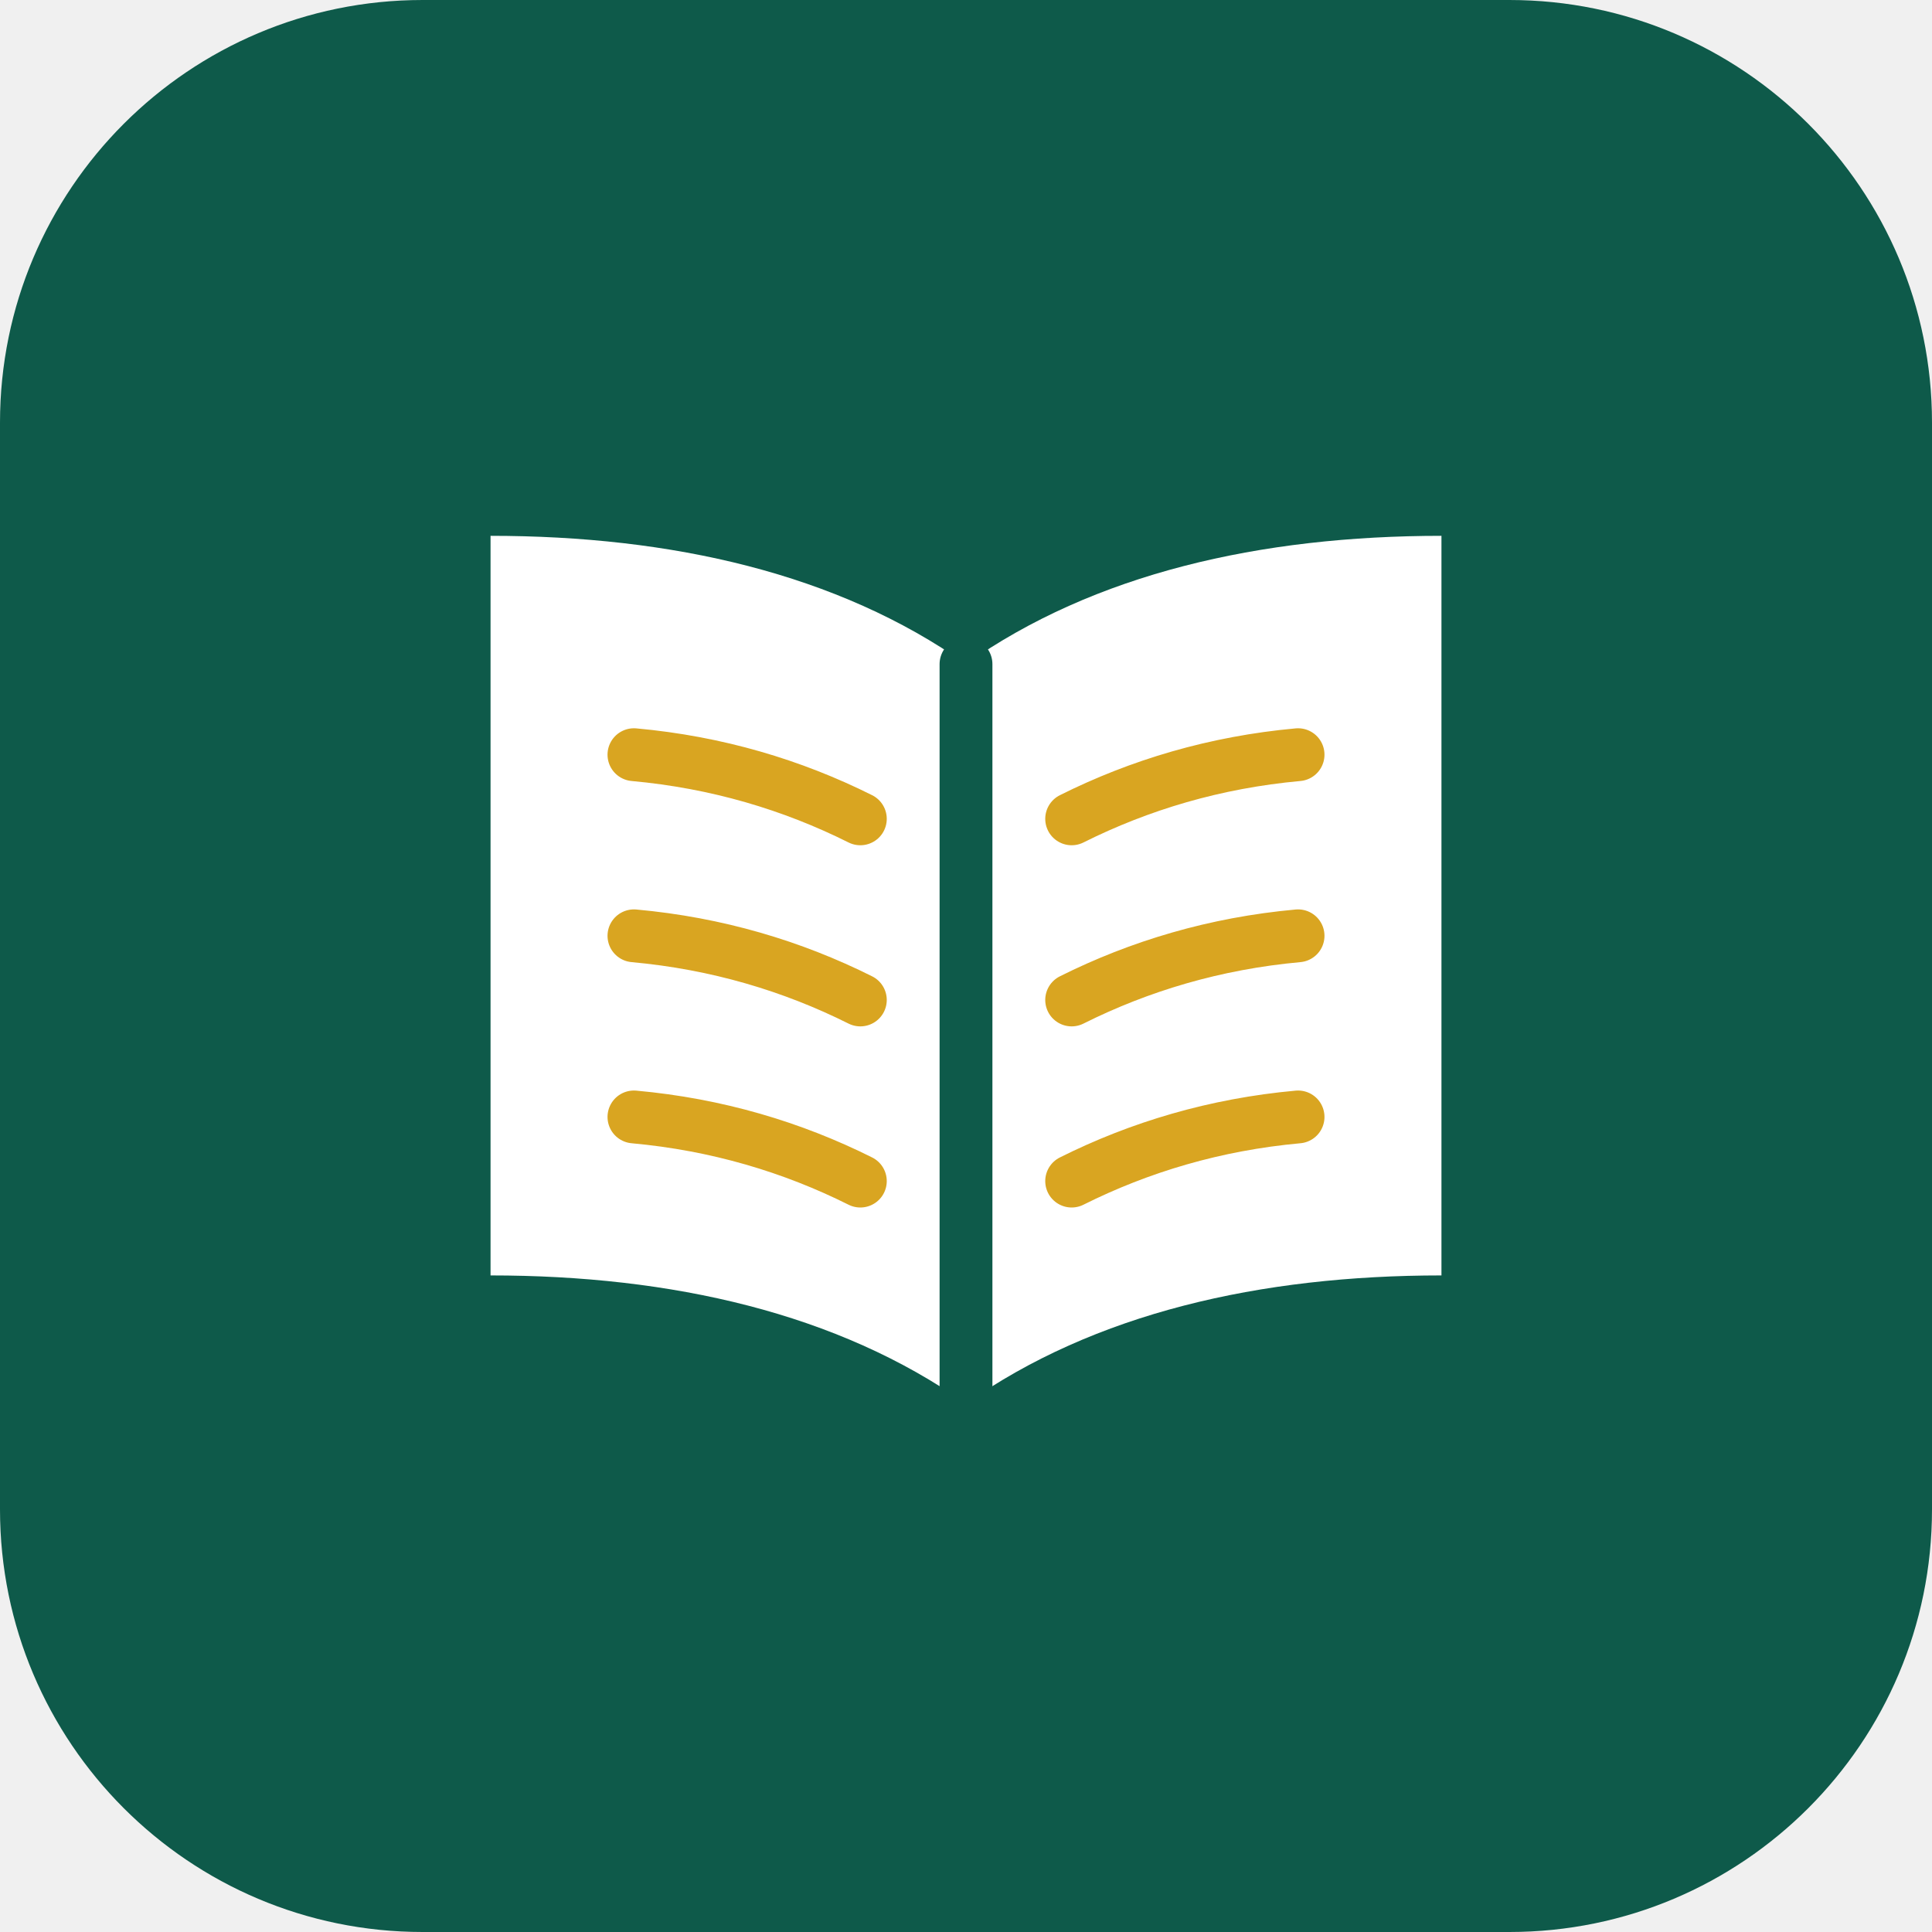
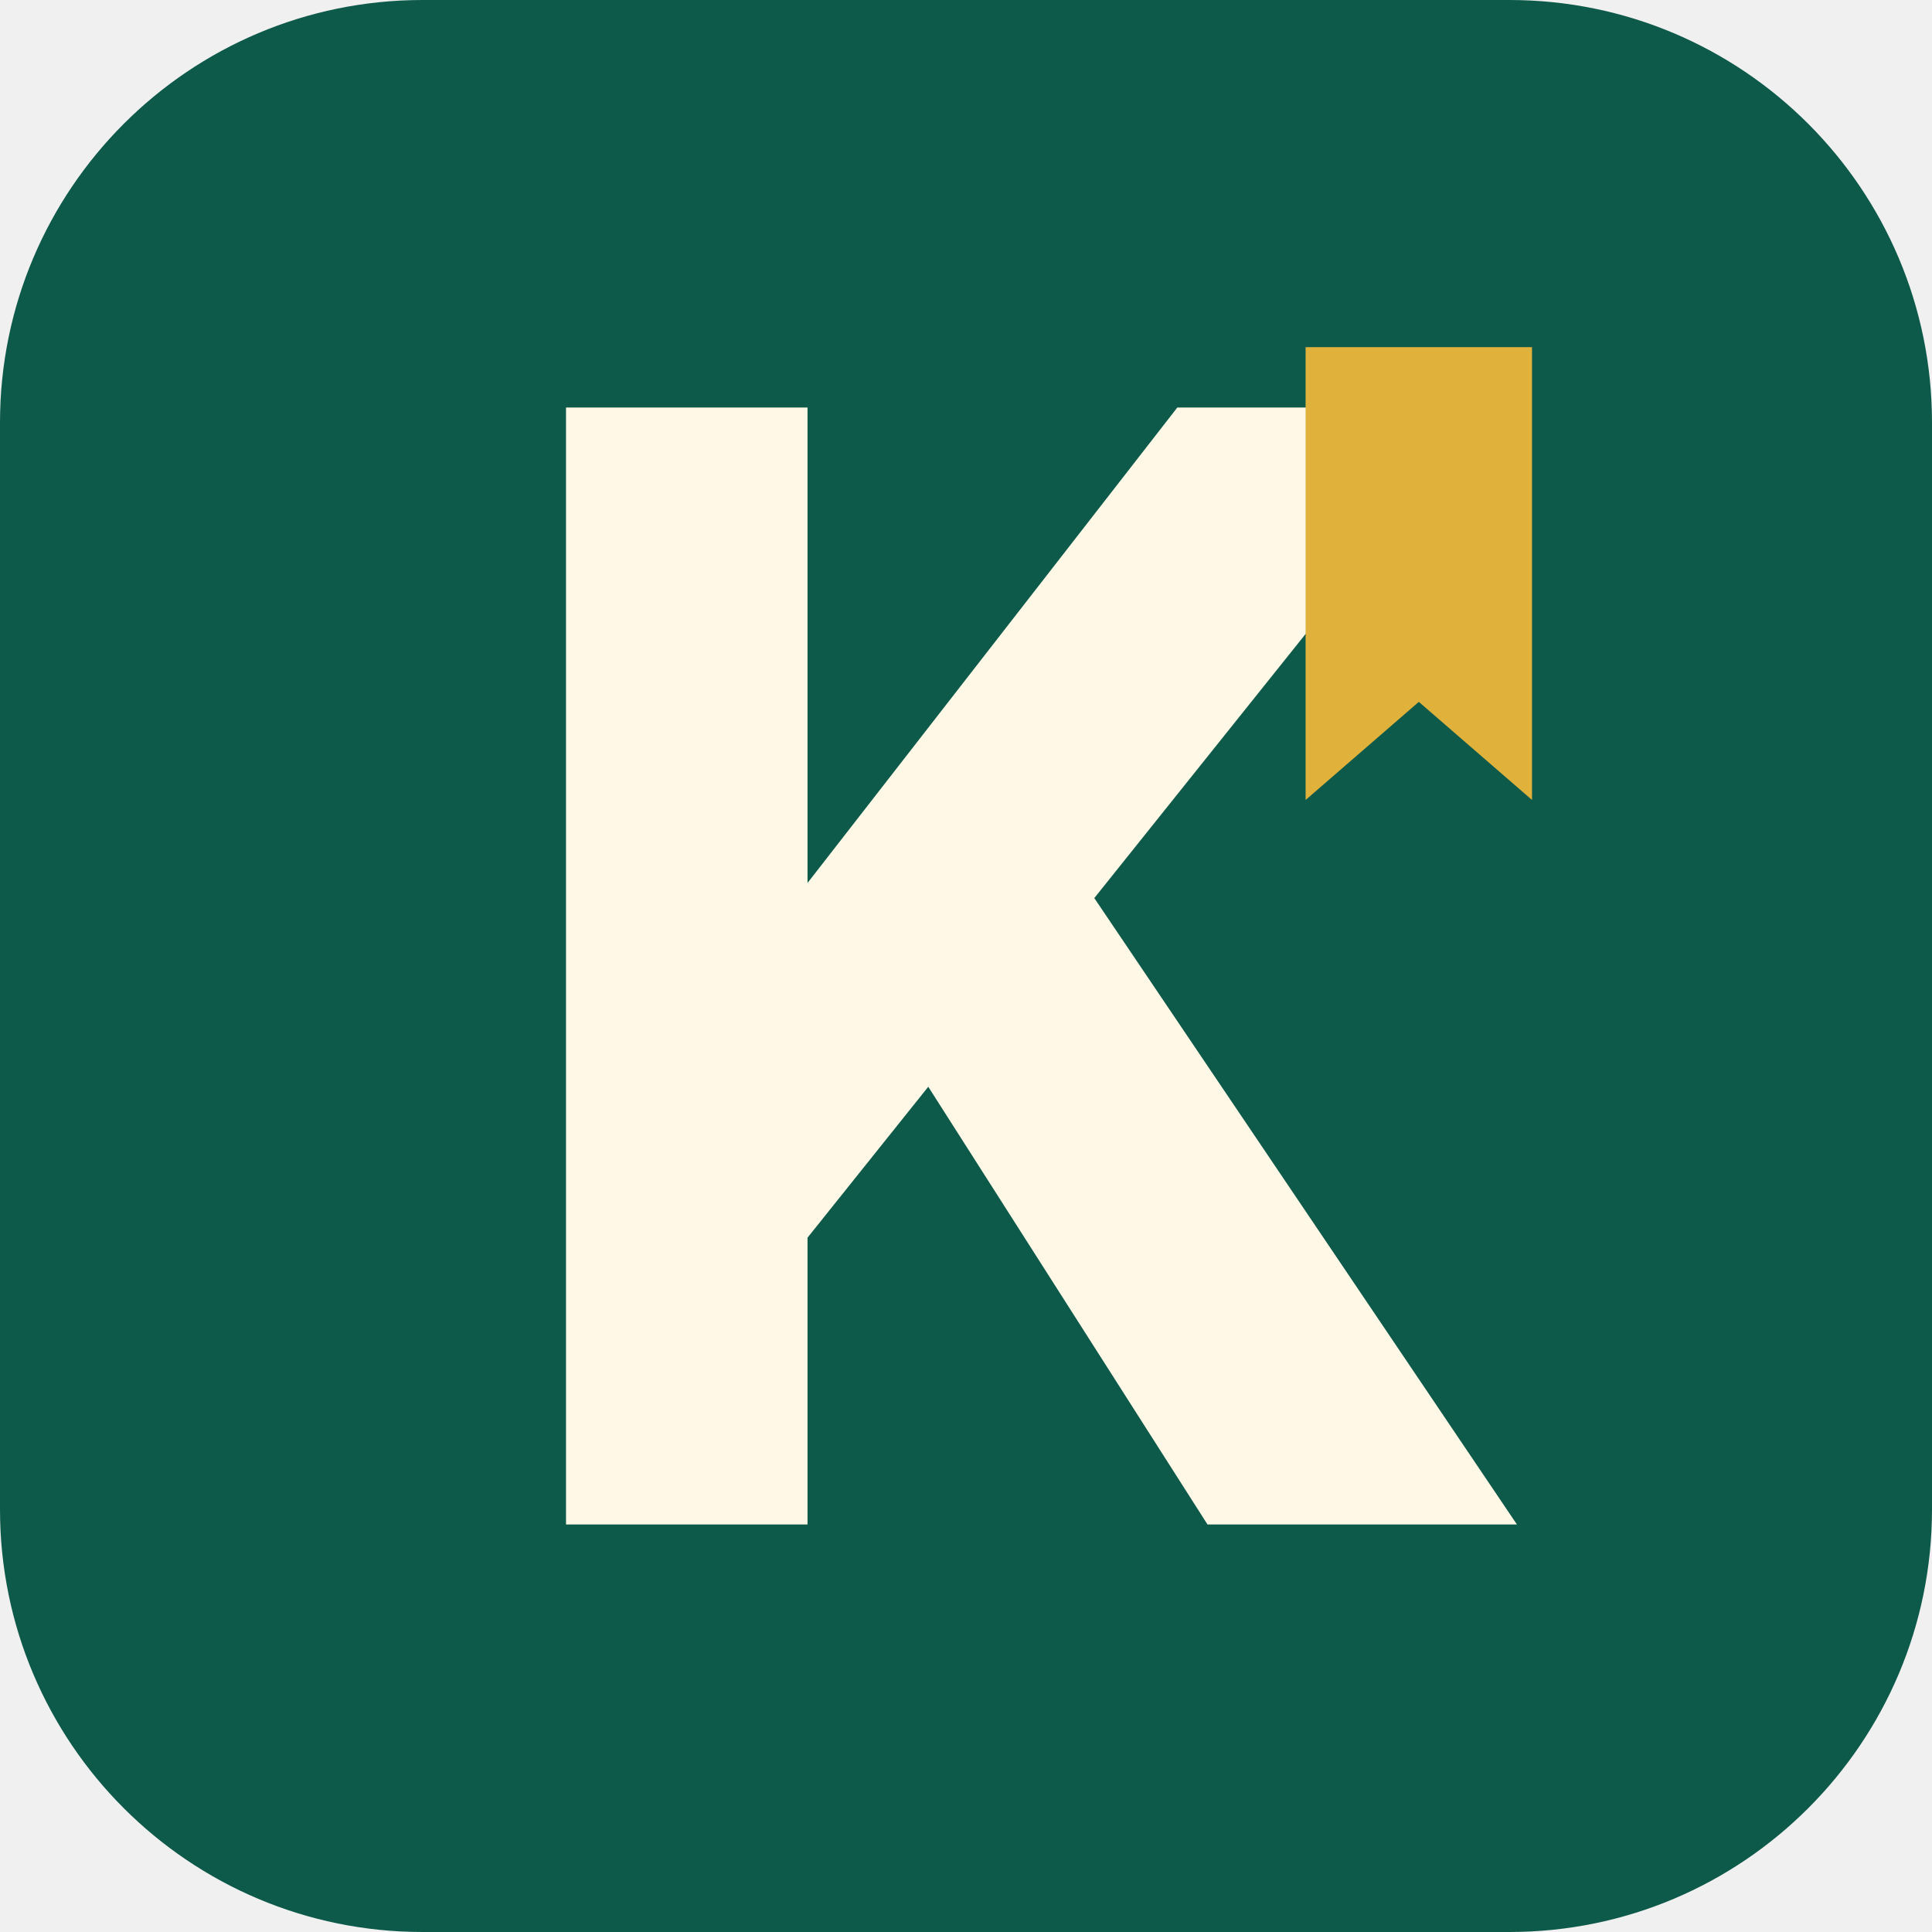
<svg xmlns="http://www.w3.org/2000/svg" viewBox="0 0 512 512">
  <rect width="512" height="512" rx="112" fill="#0e5a4a" />
-   <path d="M256 176c-34-24-78-34-126-34v196c48 0 92 10 126 34 34-24 78-34 126-34V142c-48 0-92 10-126 34z" fill="#ffffff" />
-   <path d="M256 176v196" stroke="#0e5a4a" stroke-width="14" stroke-linecap="round" />
-   <path d="M168 200c22 2 42 8 60 17M168 248c22 2 42 8 60 17M168 296c22 2 42 8 60 17M344 200c-22 2-42 8-60 17M344 248c-22 2-42 8-60 17M344 296c-22 2-42 8-60 17" stroke="#d9a521" stroke-width="14" stroke-linecap="round" fill="none" />
+   <path d="M150 108h64v126l98-126h82L290 238l112 166h-82l-74-116-32 40v76h-64z" fill="#fff8e7" />
+   <path d="M346 92h60v120l-30-26-30 26z" fill="#e0b23c" />
</svg>
